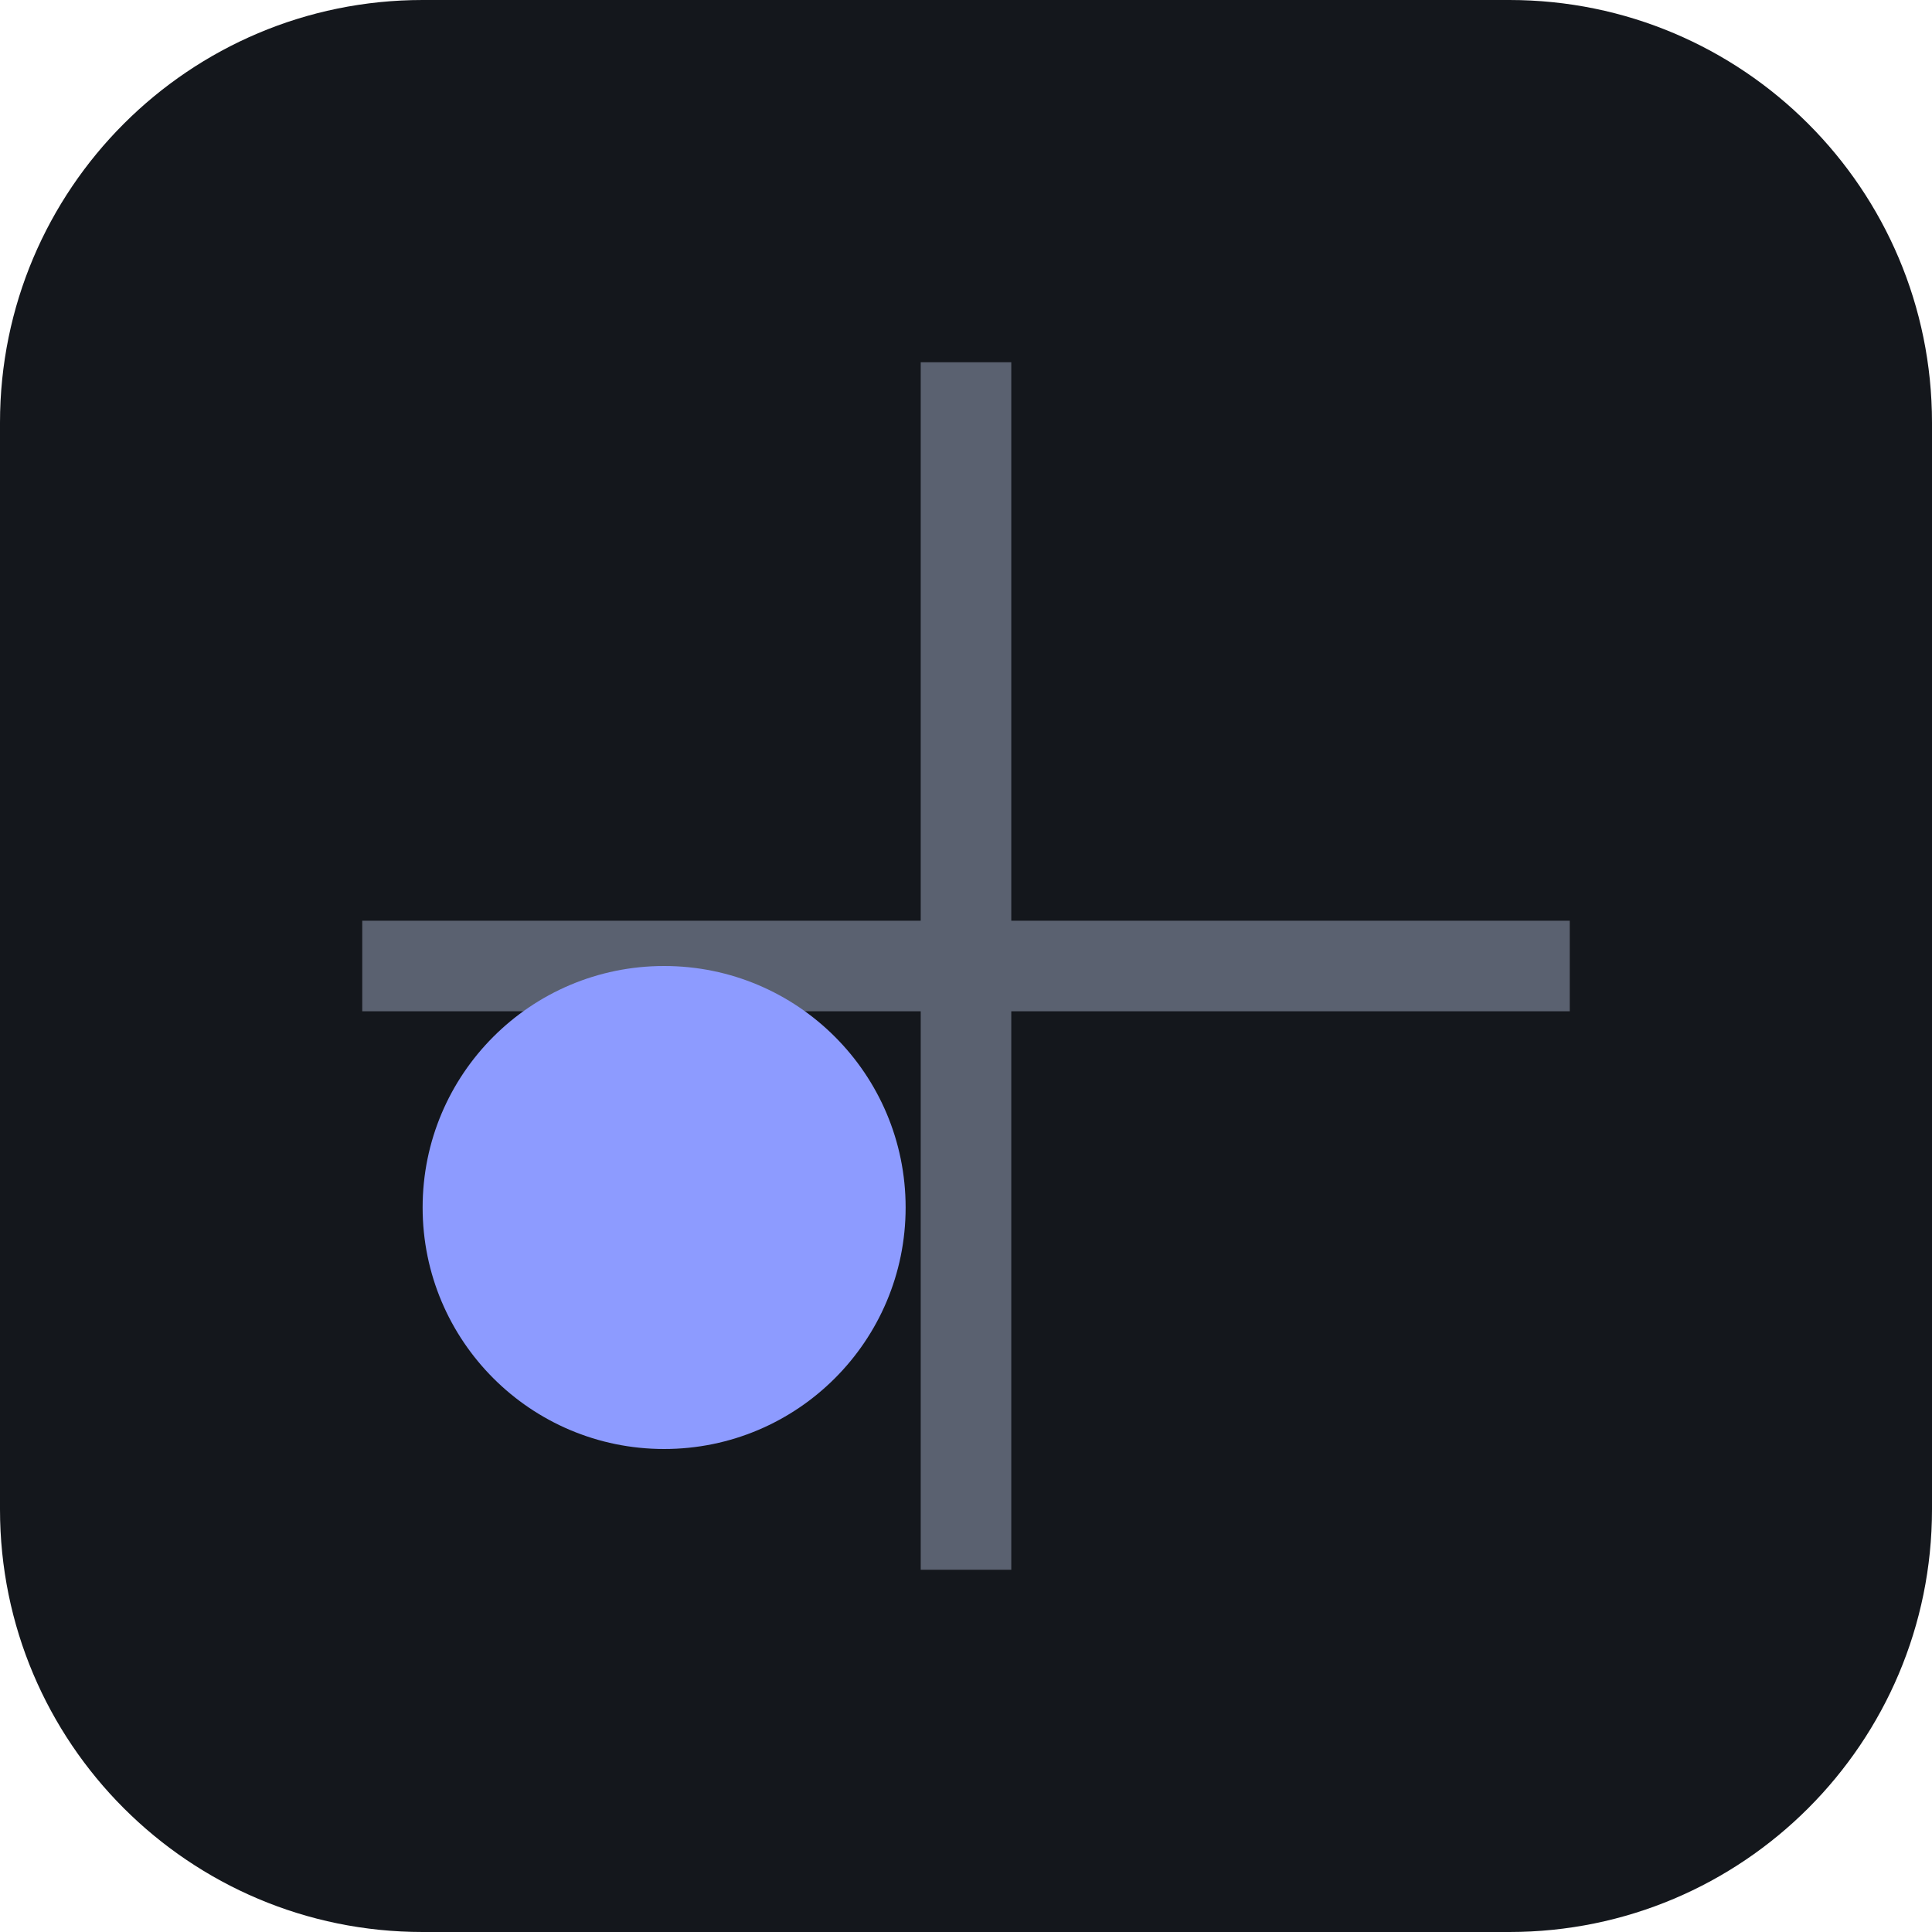
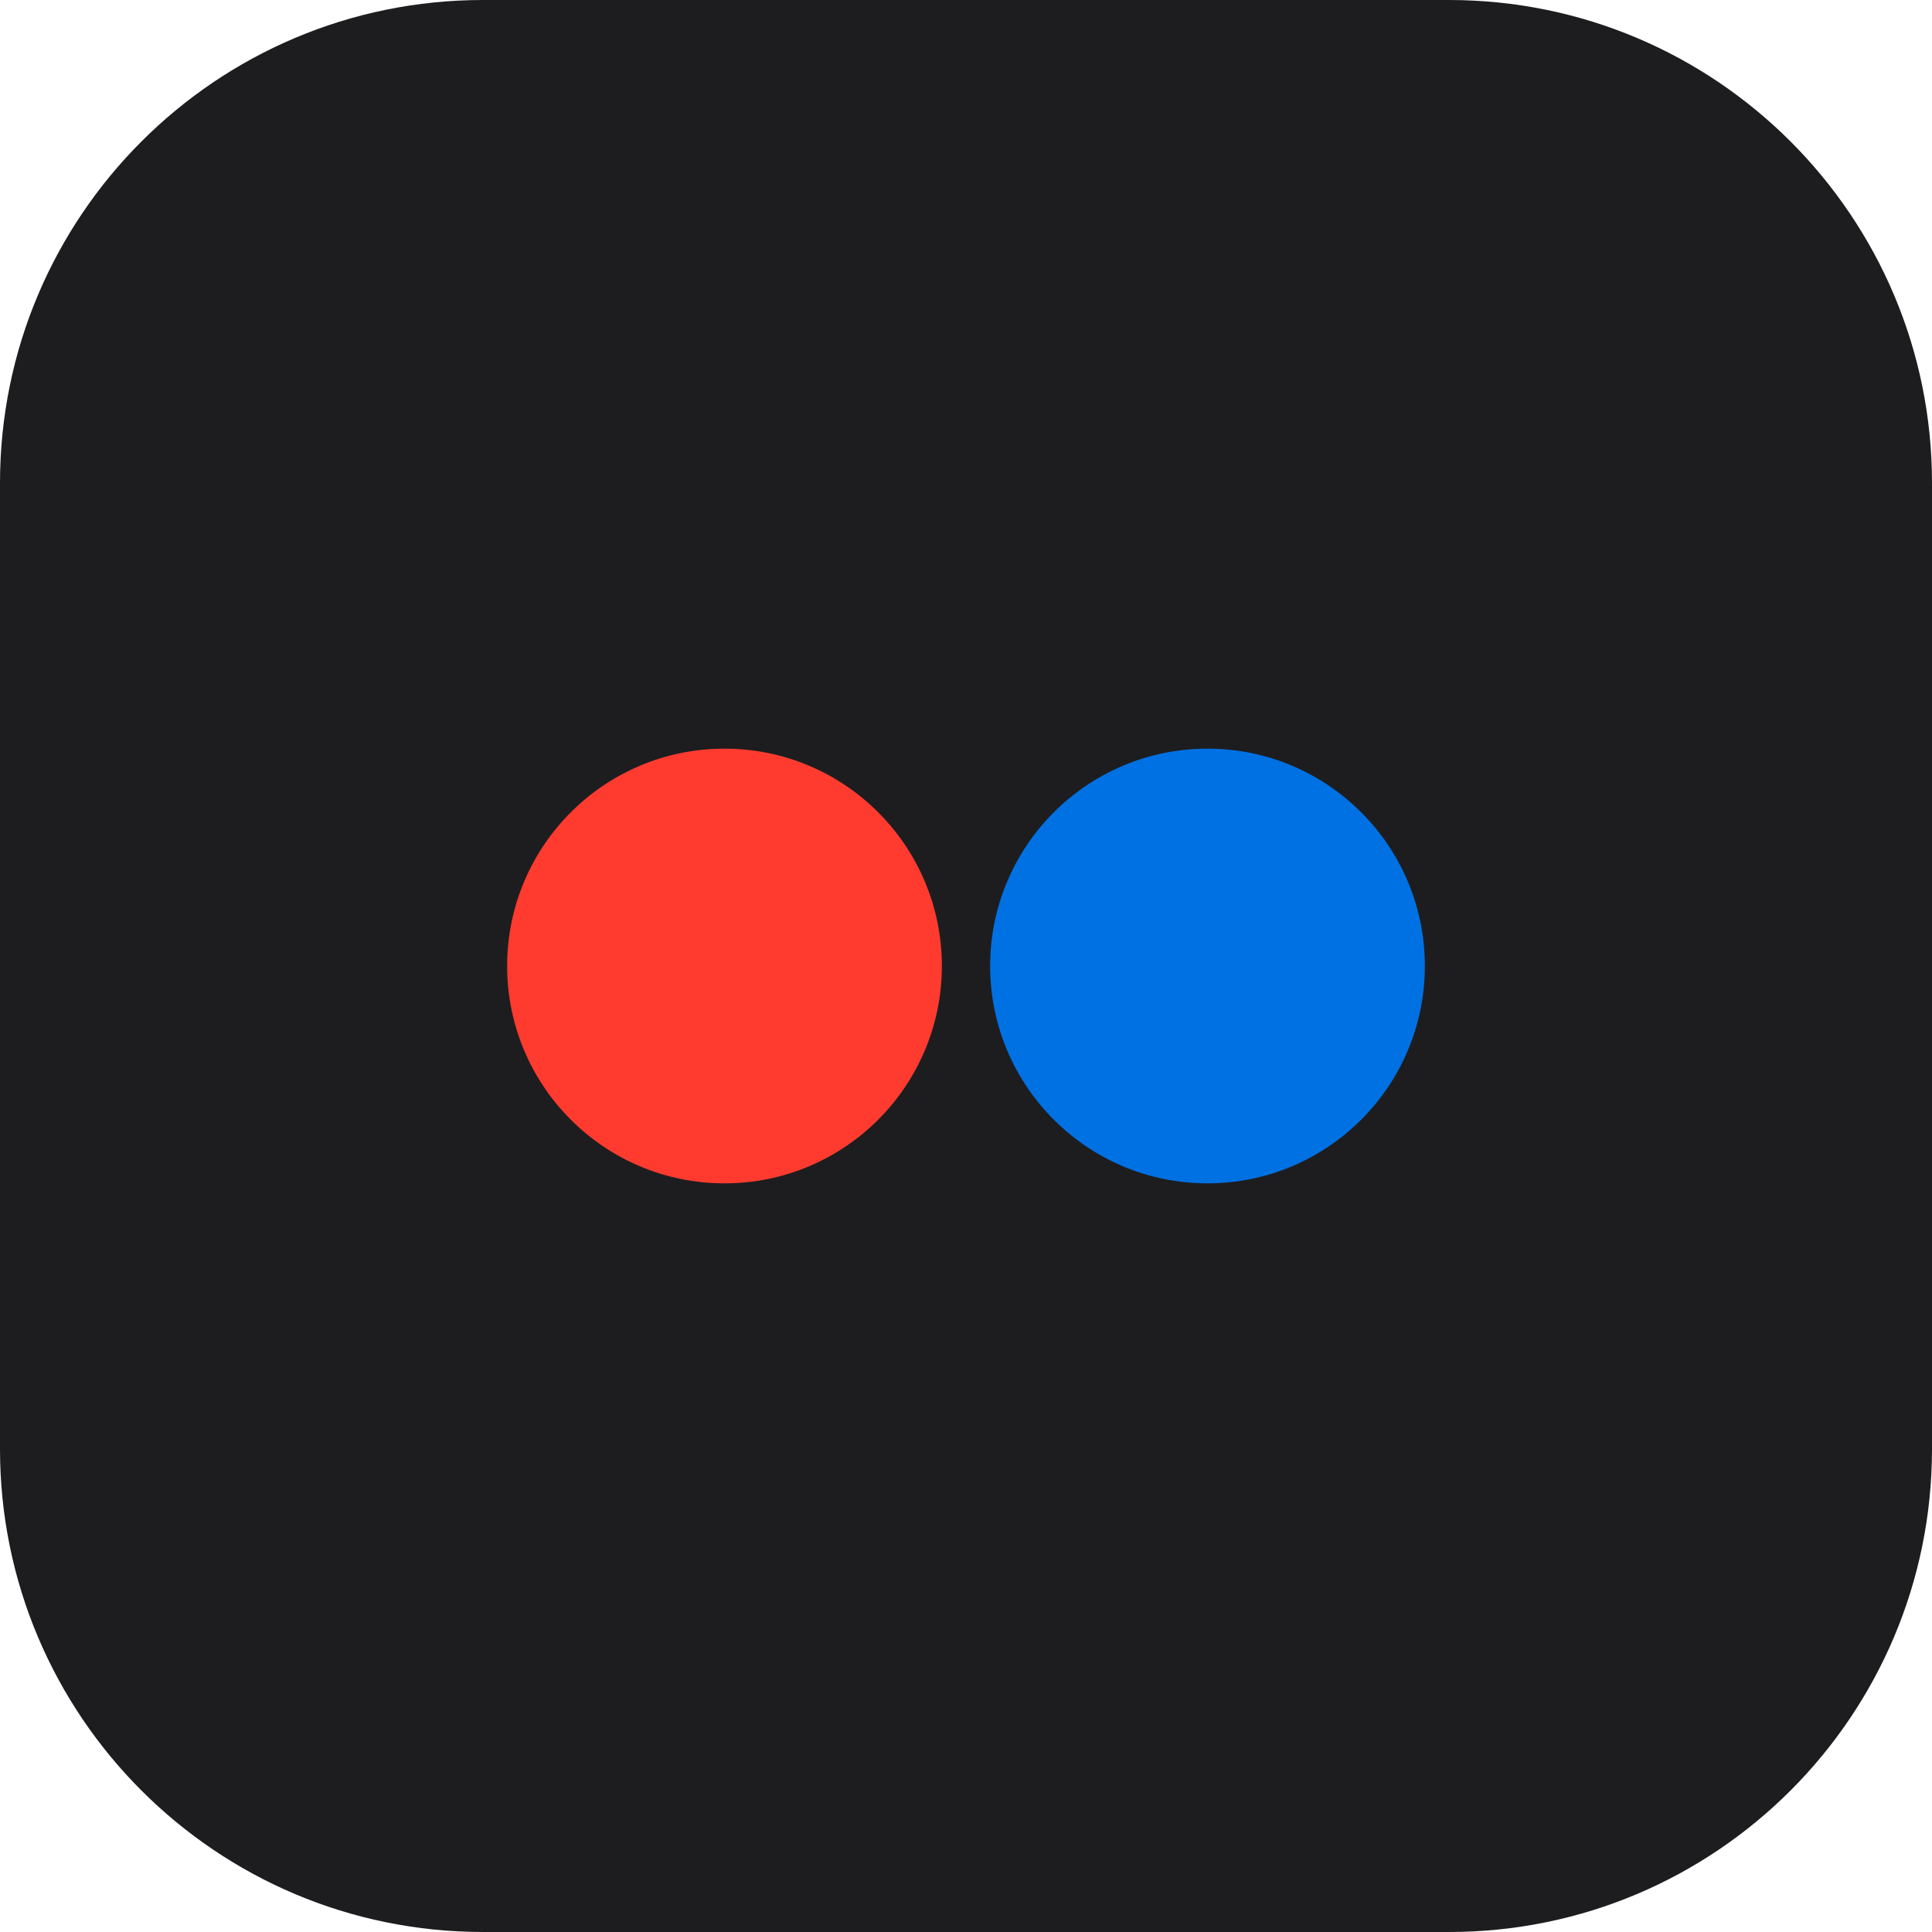
<svg xmlns="http://www.w3.org/2000/svg" viewBox="0 0 32 32">
-   <rect width="32" height="32" rx="7" fill="#14171C" />
-   <path d="M16 6v20M6 16h20" stroke="#5A6170" stroke-width="1.5" />
-   <circle cx="11" cy="20" r="4" fill="#8D9BFF" />
+   <rect width="32" height="32" rx="8" fill="#1D1D1F" />
+   <circle cx="12" cy="16" r="3.6" fill="#FF3B30" />
+   <circle cx="20" cy="16" r="3.6" fill="#0071E3" />
</svg>
